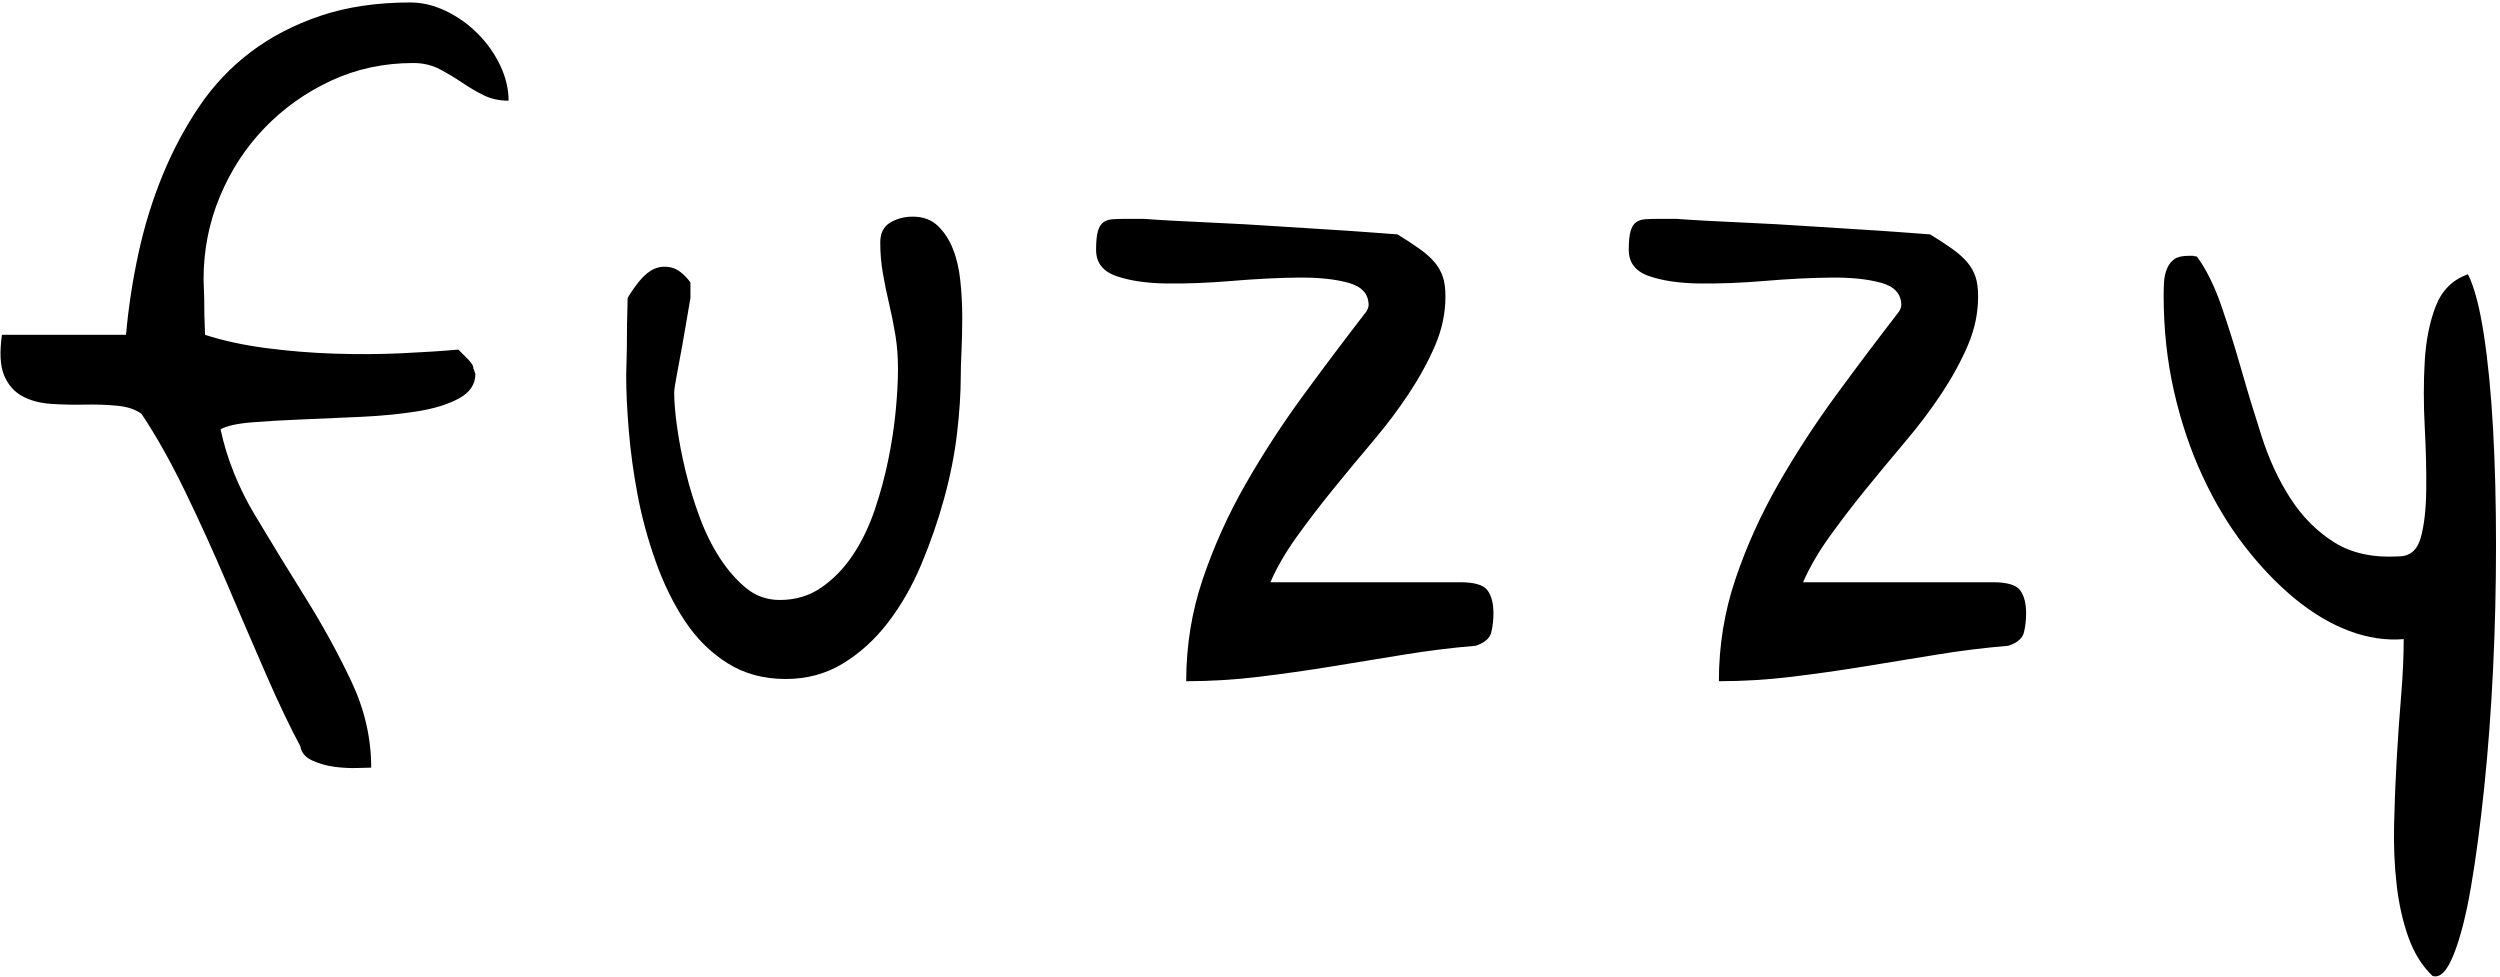
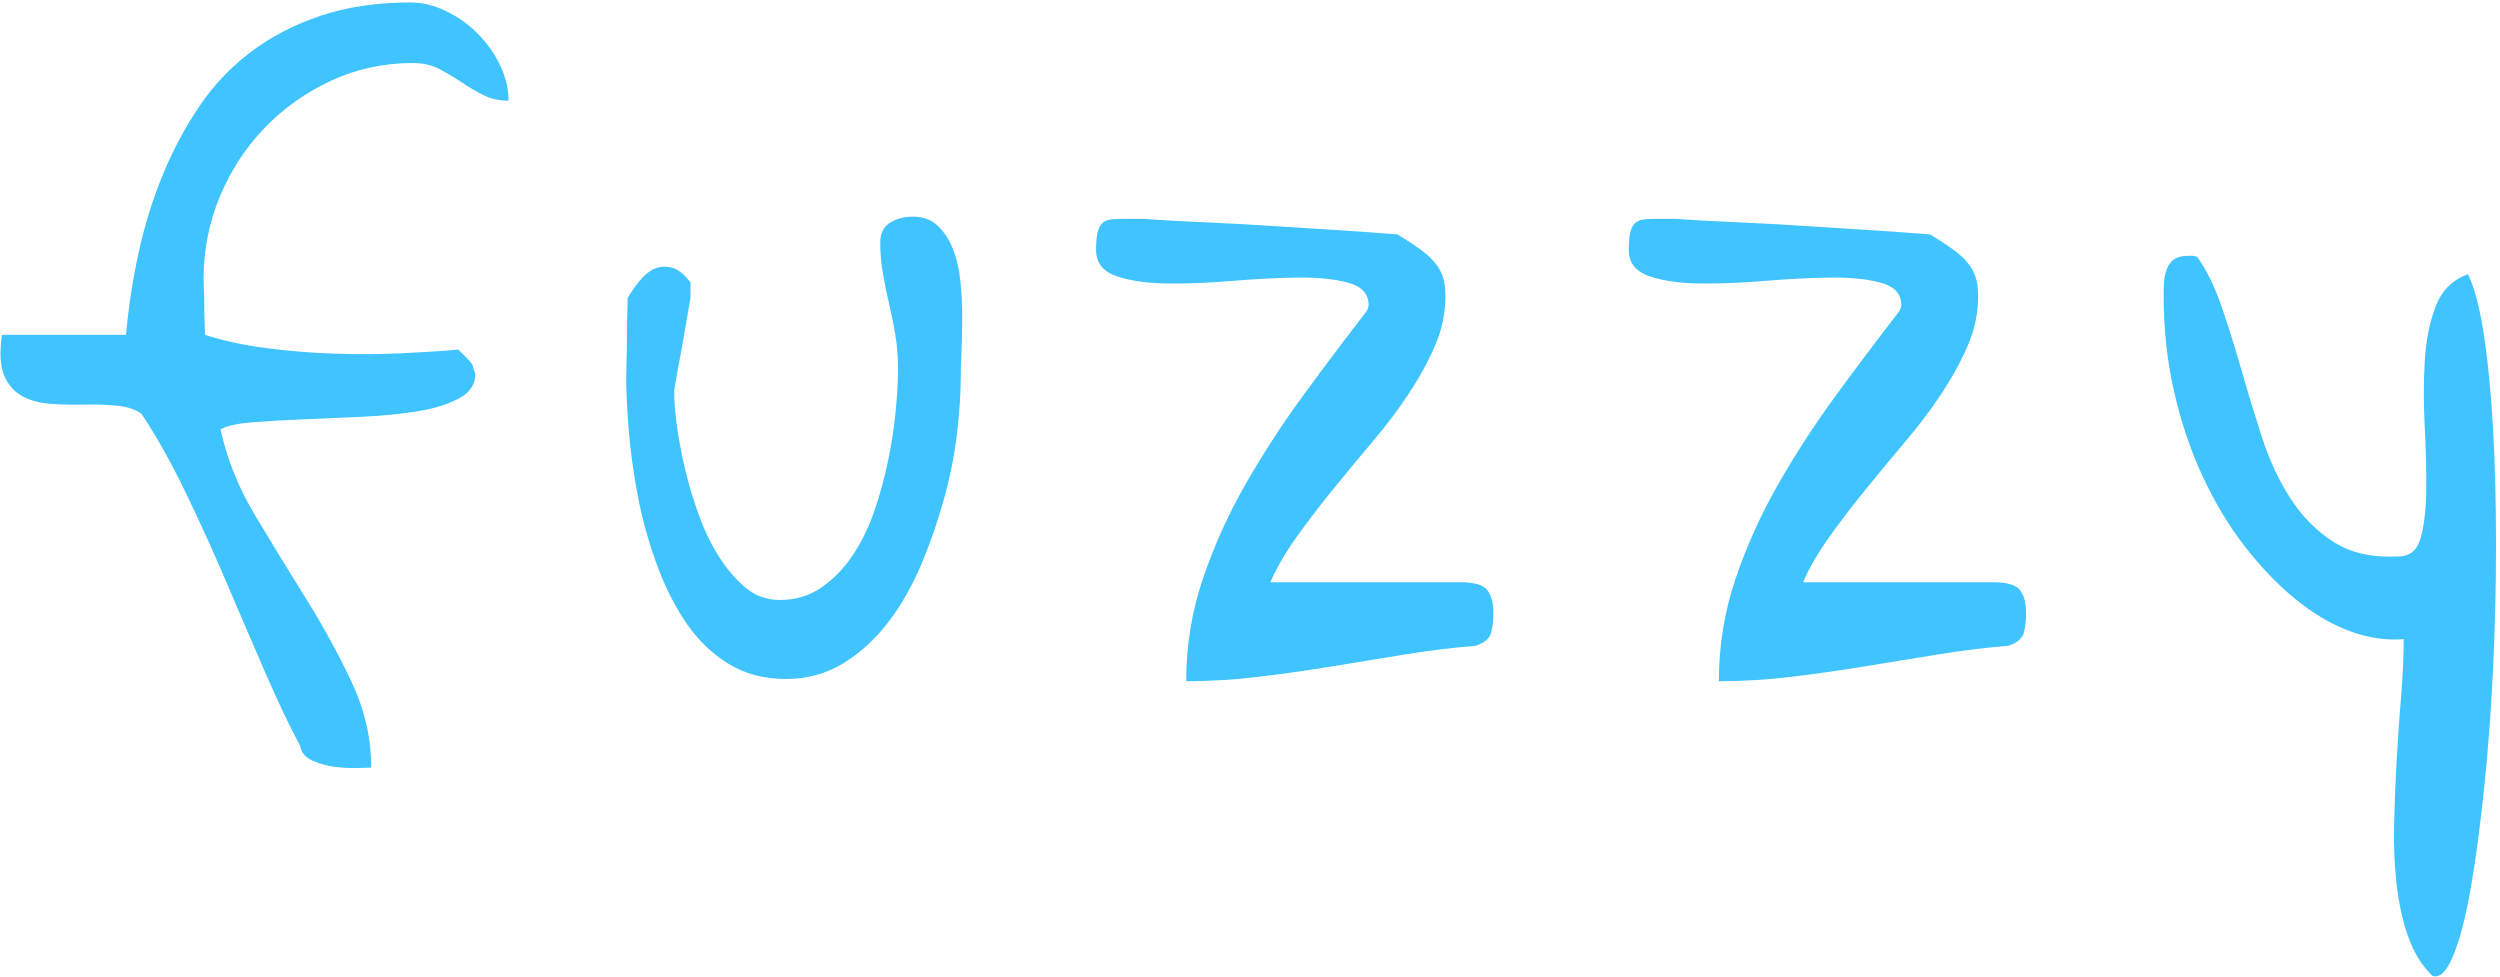
<svg xmlns="http://www.w3.org/2000/svg" width="476px" height="186px" viewBox="0 0 476 186" version="1.1">
  <defs />
  <g id="Page-1" stroke="none" stroke-width="1" fill="none" fill-rule="evenodd">
-     <path d="M57.18,142.078 C55.211,138.422 53.031,133.852 50.641,128.367 C48.25,122.883 45.789,117.164 43.258,111.211 C40.727,105.258 38.078,99.422 35.312,93.703 C32.547,87.984 29.758,83.016 26.945,78.797 C25.82,77.953 24.273,77.438 22.305,77.25 C20.336,77.062 18.273,76.992 16.117,77.039 C13.961,77.086 11.828,77.039 9.719,76.898 C7.609,76.758 5.781,76.266 4.234,75.422 C2.687,74.578 1.539,73.266 0.789,71.484 C0.039,69.703 -0.102,67.125 0.367,63.75 L23.992,63.75 C24.461,58.5 25.258,53.297 26.383,48.141 C27.508,42.984 29.031,38.063 30.953,33.375 C32.875,28.687 35.195,24.328 37.914,20.297 C40.633,16.266 43.914,12.797 47.758,9.891 C51.602,6.984 56.031,4.688 61.047,3 C66.063,1.312 71.758,0.469 78.133,0.469 C80.383,0.469 82.633,1.008 84.883,2.086 C87.133,3.164 89.148,4.594 90.93,6.375 C92.711,8.156 94.141,10.172 95.219,12.422 C96.297,14.672 96.836,16.922 96.836,19.172 C95.055,19.172 93.461,18.82 92.055,18.117 C90.648,17.414 89.289,16.617 87.977,15.727 C86.664,14.836 85.258,13.992 83.758,13.195 C82.258,12.398 80.57,12 78.695,12 C73.07,12 67.844,13.125 63.016,15.375 C58.187,17.625 53.969,20.625 50.359,24.375 C46.75,28.125 43.914,32.484 41.852,37.453 C39.789,42.422 38.758,47.672 38.758,53.203 C38.758,53.578 38.781,54.258 38.828,55.242 C38.875,56.227 38.898,57.281 38.898,58.406 C38.898,59.531 38.922,60.609 38.969,61.641 C39.016,62.672 39.039,63.375 39.039,63.75 C42.508,64.875 46.398,65.719 50.711,66.281 C55.023,66.844 59.359,67.195 63.719,67.336 C68.078,67.477 72.297,67.453 76.375,67.266 C80.453,67.078 84.086,66.844 87.273,66.562 L88.82,68.109 C89.57,68.859 89.992,69.422 90.086,69.797 C90.086,70.078 90.133,70.266 90.227,70.359 L90.508,71.203 C90.508,73.172 89.477,74.719 87.414,75.844 C85.352,76.969 82.727,77.789 79.539,78.305 C76.352,78.82 72.813,79.172 68.922,79.359 C65.031,79.547 61.281,79.711 57.672,79.852 C54.062,79.992 50.828,80.18 47.969,80.414 C45.109,80.648 43.117,81.094 41.992,81.75 C43.211,87.375 45.391,92.812 48.531,98.062 C51.672,103.313 54.883,108.562 58.164,113.812 C61.445,119.063 64.352,124.359 66.883,129.703 C69.414,135.047 70.68,140.531 70.68,146.156 C70.305,146.156 69.438,146.18 68.078,146.227 C66.719,146.273 65.289,146.203 63.789,146.016 C62.289,145.828 60.859,145.43 59.5,144.82 C58.141,144.211 57.367,143.297 57.18,142.078 Z M119.227,71.625 C119.227,71.062 119.25,70.055 119.297,68.602 C119.344,67.148 119.367,65.625 119.367,64.031 C119.367,62.437 119.391,60.961 119.438,59.602 C119.484,58.242 119.508,57.281 119.508,56.719 C120.164,55.594 120.937,54.492 121.828,53.414 C122.719,52.336 123.656,51.586 124.641,51.164 C125.625,50.742 126.703,50.672 127.875,50.953 C129.047,51.234 130.242,52.172 131.461,53.766 L131.461,56.719 C131.367,57.188 131.18,58.289 130.898,60.023 C130.617,61.758 130.289,63.656 129.914,65.719 C129.539,67.781 129.188,69.68 128.859,71.414 C128.531,73.148 128.367,74.25 128.367,74.719 C128.367,76.5 128.555,78.727 128.93,81.398 C129.305,84.07 129.844,86.859 130.547,89.766 C131.25,92.672 132.141,95.578 133.219,98.484 C134.297,101.391 135.586,103.992 137.086,106.289 C138.586,108.586 140.25,110.484 142.078,111.984 C143.906,113.484 146.039,114.234 148.477,114.234 C151.477,114.234 154.125,113.438 156.422,111.844 C158.719,110.25 160.711,108.188 162.398,105.656 C164.086,103.125 165.469,100.266 166.547,97.078 C167.625,93.891 168.492,90.68 169.148,87.445 C169.805,84.211 170.273,81.094 170.555,78.094 C170.836,75.094 170.977,72.469 170.977,70.219 C170.977,67.969 170.813,65.836 170.484,63.82 C170.156,61.805 169.758,59.813 169.289,57.844 C168.82,55.875 168.422,53.93 168.094,52.008 C167.766,50.086 167.602,48.141 167.602,46.172 C167.602,44.391 168.234,43.125 169.5,42.375 C170.766,41.625 172.195,41.25 173.789,41.25 C175.758,41.25 177.352,41.836 178.57,43.008 C179.789,44.18 180.75,45.656 181.453,47.438 C182.156,49.219 182.625,51.258 182.859,53.555 C183.094,55.852 183.211,58.125 183.211,60.375 C183.211,62.625 183.164,64.758 183.07,66.773 C182.977,68.789 182.93,70.406 182.93,71.625 C182.93,74.813 182.695,78.422 182.227,82.453 C181.758,86.484 180.938,90.633 179.766,94.898 C178.594,99.164 177.141,103.359 175.406,107.484 C173.672,111.609 171.563,115.289 169.078,118.523 C166.594,121.758 163.734,124.359 160.5,126.328 C157.266,128.297 153.633,129.281 149.602,129.281 C145.383,129.281 141.68,128.273 138.492,126.258 C135.305,124.242 132.609,121.57 130.406,118.242 C128.203,114.914 126.352,111.141 124.852,106.922 C123.352,102.703 122.203,98.484 121.406,94.266 C120.609,90.047 120.047,85.945 119.719,81.961 C119.391,77.977 119.227,74.531 119.227,71.625 Z M259.883,59.672 C260.07,59.484 260.234,59.227 260.375,58.898 C260.516,58.57 260.586,58.313 260.586,58.125 C260.586,55.969 259.297,54.539 256.719,53.836 C254.141,53.133 250.93,52.805 247.086,52.852 C243.242,52.898 239.094,53.109 234.641,53.484 C230.187,53.859 226.039,54.023 222.195,53.977 C218.352,53.93 215.141,53.461 212.562,52.57 C209.984,51.68 208.695,50.016 208.695,47.578 C208.695,45.984 208.812,44.789 209.047,43.992 C209.281,43.195 209.633,42.633 210.102,42.305 C210.57,41.977 211.156,41.789 211.859,41.742 C212.563,41.695 213.336,41.672 214.18,41.672 L217.836,41.672 C218.961,41.766 220.789,41.883 223.32,42.023 C225.852,42.164 228.711,42.305 231.898,42.445 C235.086,42.586 238.437,42.773 241.953,43.008 C245.469,43.242 248.797,43.453 251.938,43.641 C255.078,43.828 257.891,44.016 260.375,44.203 C262.859,44.391 264.758,44.531 266.07,44.625 C267.758,45.656 269.187,46.594 270.359,47.438 C271.531,48.281 272.469,49.125 273.172,49.969 C273.875,50.813 274.391,51.727 274.719,52.711 C275.047,53.695 275.211,54.937 275.211,56.438 C275.211,59.625 274.555,62.742 273.242,65.789 C271.93,68.836 270.266,71.883 268.25,74.93 C266.234,77.977 263.938,81.023 261.359,84.07 C258.781,87.117 256.273,90.141 253.836,93.141 C251.398,96.141 249.102,99.141 246.945,102.141 C244.789,105.141 243.102,108.047 241.883,110.859 L278.023,110.859 C280.742,110.859 282.477,111.375 283.227,112.406 C283.977,113.438 284.352,114.891 284.352,116.766 C284.352,118.078 284.211,119.297 283.93,120.422 C283.648,121.547 282.664,122.391 280.977,122.953 C276.477,123.328 271.93,123.891 267.336,124.641 L253.555,126.891 C248.961,127.641 244.344,128.297 239.703,128.859 C235.062,129.422 230.445,129.703 225.852,129.703 C225.852,122.953 226.906,116.461 229.016,110.227 C231.125,103.992 233.844,97.969 237.172,92.156 C240.5,86.344 244.156,80.719 248.141,75.281 C252.125,69.844 256.039,64.641 259.883,59.672 Z M361.305,59.672 C361.492,59.484 361.656,59.227 361.797,58.898 C361.938,58.57 362.008,58.313 362.008,58.125 C362.008,55.969 360.719,54.539 358.141,53.836 C355.562,53.133 352.352,52.805 348.508,52.852 C344.664,52.898 340.516,53.109 336.062,53.484 C331.609,53.859 327.461,54.023 323.617,53.977 C319.773,53.93 316.563,53.461 313.984,52.57 C311.406,51.68 310.117,50.016 310.117,47.578 C310.117,45.984 310.234,44.789 310.469,43.992 C310.703,43.195 311.055,42.633 311.523,42.305 C311.992,41.977 312.578,41.789 313.281,41.742 C313.984,41.695 314.758,41.672 315.602,41.672 L319.258,41.672 C320.383,41.766 322.211,41.883 324.742,42.023 C327.273,42.164 330.133,42.305 333.32,42.445 C336.508,42.586 339.859,42.773 343.375,43.008 C346.891,43.242 350.219,43.453 353.359,43.641 C356.5,43.828 359.312,44.016 361.797,44.203 C364.281,44.391 366.18,44.531 367.492,44.625 C369.18,45.656 370.609,46.594 371.781,47.438 C372.953,48.281 373.891,49.125 374.594,49.969 C375.297,50.813 375.812,51.727 376.141,52.711 C376.469,53.695 376.633,54.937 376.633,56.438 C376.633,59.625 375.977,62.742 374.664,65.789 C373.352,68.836 371.688,71.883 369.672,74.93 C367.656,77.977 365.359,81.023 362.781,84.07 C360.203,87.117 357.695,90.141 355.258,93.141 C352.82,96.141 350.523,99.141 348.367,102.141 C346.211,105.141 344.523,108.047 343.305,110.859 L379.445,110.859 C382.164,110.859 383.898,111.375 384.648,112.406 C385.398,113.438 385.773,114.891 385.773,116.766 C385.773,118.078 385.633,119.297 385.352,120.422 C385.07,121.547 384.086,122.391 382.398,122.953 C377.898,123.328 373.352,123.891 368.758,124.641 L354.977,126.891 C350.383,127.641 345.766,128.297 341.125,128.859 C336.484,129.422 331.867,129.703 327.273,129.703 C327.273,122.953 328.328,116.461 330.438,110.227 C332.547,103.992 335.266,97.969 338.594,92.156 C341.922,86.344 345.578,80.719 349.562,75.281 C353.547,69.844 357.461,64.641 361.305,59.672 Z M411.961,56.297 C411.961,55.453 411.984,54.586 412.031,53.695 C412.078,52.805 412.266,51.961 412.594,51.164 C412.922,50.367 413.391,49.758 414,49.336 C414.609,48.914 415.523,48.703 416.742,48.703 L417.586,48.703 C417.867,48.797 418.102,48.844 418.289,48.844 C420.07,51.281 421.617,54.398 422.93,58.195 C424.242,61.992 425.508,66.023 426.727,70.289 C427.945,74.555 429.258,78.867 430.664,83.227 C432.07,87.586 433.898,91.5 436.148,94.969 C438.398,98.438 441.164,101.203 444.445,103.266 C447.727,105.328 451.805,106.219 456.68,105.938 C458.836,105.938 460.242,104.766 460.898,102.422 C461.555,100.078 461.906,97.078 461.953,93.422 C462,89.766 461.906,85.734 461.672,81.328 C461.437,76.922 461.437,72.727 461.672,68.742 C461.906,64.758 462.609,61.266 463.781,58.266 C464.953,55.266 466.992,53.25 469.898,52.219 C471.117,54.656 472.125,58.477 472.922,63.68 C473.719,68.883 474.305,74.883 474.68,81.68 C475.055,88.477 475.242,95.836 475.242,103.758 C475.242,111.68 475.055,119.555 474.68,127.383 C474.305,135.211 473.742,142.734 472.992,149.953 C472.242,157.172 471.398,163.5 470.461,168.938 C469.523,174.375 468.422,178.664 467.156,181.805 C465.891,184.945 464.555,186.281 463.148,185.812 C461.18,183.937 459.656,181.5 458.578,178.5 C457.5,175.5 456.75,172.172 456.328,168.516 C455.906,164.859 455.742,160.992 455.836,156.914 C455.93,152.836 456.094,148.734 456.328,144.609 C456.563,140.484 456.844,136.453 457.172,132.516 C457.5,128.578 457.664,124.969 457.664,121.688 C454.289,121.969 450.844,121.453 447.328,120.141 C443.812,118.828 440.367,116.789 436.992,114.023 C433.617,111.258 430.406,107.906 427.359,103.969 C424.312,100.031 421.641,95.578 419.344,90.609 C417.047,85.641 415.242,80.273 413.93,74.508 C412.617,68.742 411.961,62.672 411.961,56.297 Z" id="fuzzy" fill="#000000" />
+     <path d="M57.18,142.078 C55.211,138.422 53.031,133.852 50.641,128.367 C48.25,122.883 45.789,117.164 43.258,111.211 C40.727,105.258 38.078,99.422 35.312,93.703 C32.547,87.984 29.758,83.016 26.945,78.797 C25.82,77.953 24.273,77.438 22.305,77.25 C20.336,77.062 18.273,76.992 16.117,77.039 C13.961,77.086 11.828,77.039 9.719,76.898 C7.609,76.758 5.781,76.266 4.234,75.422 C2.687,74.578 1.539,73.266 0.789,71.484 C0.039,69.703 -0.102,67.125 0.367,63.75 L23.992,63.75 C24.461,58.5 25.258,53.297 26.383,48.141 C27.508,42.984 29.031,38.063 30.953,33.375 C32.875,28.687 35.195,24.328 37.914,20.297 C40.633,16.266 43.914,12.797 47.758,9.891 C51.602,6.984 56.031,4.688 61.047,3 C66.063,1.312 71.758,0.469 78.133,0.469 C80.383,0.469 82.633,1.008 84.883,2.086 C87.133,3.164 89.148,4.594 90.93,6.375 C92.711,8.156 94.141,10.172 95.219,12.422 C96.297,14.672 96.836,16.922 96.836,19.172 C95.055,19.172 93.461,18.82 92.055,18.117 C90.648,17.414 89.289,16.617 87.977,15.727 C86.664,14.836 85.258,13.992 83.758,13.195 C82.258,12.398 80.57,12 78.695,12 C73.07,12 67.844,13.125 63.016,15.375 C58.187,17.625 53.969,20.625 50.359,24.375 C46.75,28.125 43.914,32.484 41.852,37.453 C39.789,42.422 38.758,47.672 38.758,53.203 C38.758,53.578 38.781,54.258 38.828,55.242 C38.875,56.227 38.898,57.281 38.898,58.406 C38.898,59.531 38.922,60.609 38.969,61.641 C39.016,62.672 39.039,63.375 39.039,63.75 C42.508,64.875 46.398,65.719 50.711,66.281 C55.023,66.844 59.359,67.195 63.719,67.336 C68.078,67.477 72.297,67.453 76.375,67.266 C80.453,67.078 84.086,66.844 87.273,66.562 L88.82,68.109 C89.57,68.859 89.992,69.422 90.086,69.797 C90.086,70.078 90.133,70.266 90.227,70.359 L90.508,71.203 C90.508,73.172 89.477,74.719 87.414,75.844 C85.352,76.969 82.727,77.789 79.539,78.305 C76.352,78.82 72.813,79.172 68.922,79.359 C65.031,79.547 61.281,79.711 57.672,79.852 C54.062,79.992 50.828,80.18 47.969,80.414 C45.109,80.648 43.117,81.094 41.992,81.75 C43.211,87.375 45.391,92.812 48.531,98.062 C51.672,103.313 54.883,108.562 58.164,113.812 C61.445,119.063 64.352,124.359 66.883,129.703 C69.414,135.047 70.68,140.531 70.68,146.156 C70.305,146.156 69.438,146.18 68.078,146.227 C66.719,146.273 65.289,146.203 63.789,146.016 C62.289,145.828 60.859,145.43 59.5,144.82 C58.141,144.211 57.367,143.297 57.18,142.078 Z M119.227,71.625 C119.227,71.062 119.25,70.055 119.297,68.602 C119.344,67.148 119.367,65.625 119.367,64.031 C119.367,62.437 119.391,60.961 119.438,59.602 C119.484,58.242 119.508,57.281 119.508,56.719 C120.164,55.594 120.937,54.492 121.828,53.414 C122.719,52.336 123.656,51.586 124.641,51.164 C125.625,50.742 126.703,50.672 127.875,50.953 C129.047,51.234 130.242,52.172 131.461,53.766 L131.461,56.719 C131.367,57.188 131.18,58.289 130.898,60.023 C130.617,61.758 130.289,63.656 129.914,65.719 C129.539,67.781 129.188,69.68 128.859,71.414 C128.531,73.148 128.367,74.25 128.367,74.719 C128.367,76.5 128.555,78.727 128.93,81.398 C129.305,84.07 129.844,86.859 130.547,89.766 C131.25,92.672 132.141,95.578 133.219,98.484 C134.297,101.391 135.586,103.992 137.086,106.289 C138.586,108.586 140.25,110.484 142.078,111.984 C143.906,113.484 146.039,114.234 148.477,114.234 C151.477,114.234 154.125,113.438 156.422,111.844 C158.719,110.25 160.711,108.188 162.398,105.656 C164.086,103.125 165.469,100.266 166.547,97.078 C167.625,93.891 168.492,90.68 169.148,87.445 C169.805,84.211 170.273,81.094 170.555,78.094 C170.836,75.094 170.977,72.469 170.977,70.219 C170.977,67.969 170.813,65.836 170.484,63.82 C170.156,61.805 169.758,59.813 169.289,57.844 C168.82,55.875 168.422,53.93 168.094,52.008 C167.766,50.086 167.602,48.141 167.602,46.172 C167.602,44.391 168.234,43.125 169.5,42.375 C170.766,41.625 172.195,41.25 173.789,41.25 C175.758,41.25 177.352,41.836 178.57,43.008 C179.789,44.18 180.75,45.656 181.453,47.438 C182.156,49.219 182.625,51.258 182.859,53.555 C183.094,55.852 183.211,58.125 183.211,60.375 C183.211,62.625 183.164,64.758 183.07,66.773 C182.977,68.789 182.93,70.406 182.93,71.625 C182.93,74.813 182.695,78.422 182.227,82.453 C181.758,86.484 180.938,90.633 179.766,94.898 C178.594,99.164 177.141,103.359 175.406,107.484 C173.672,111.609 171.563,115.289 169.078,118.523 C166.594,121.758 163.734,124.359 160.5,126.328 C157.266,128.297 153.633,129.281 149.602,129.281 C145.383,129.281 141.68,128.273 138.492,126.258 C135.305,124.242 132.609,121.57 130.406,118.242 C128.203,114.914 126.352,111.141 124.852,106.922 C123.352,102.703 122.203,98.484 121.406,94.266 C120.609,90.047 120.047,85.945 119.719,81.961 C119.391,77.977 119.227,74.531 119.227,71.625 Z M259.883,59.672 C260.07,59.484 260.234,59.227 260.375,58.898 C260.516,58.57 260.586,58.313 260.586,58.125 C260.586,55.969 259.297,54.539 256.719,53.836 C254.141,53.133 250.93,52.805 247.086,52.852 C243.242,52.898 239.094,53.109 234.641,53.484 C230.187,53.859 226.039,54.023 222.195,53.977 C218.352,53.93 215.141,53.461 212.562,52.57 C209.984,51.68 208.695,50.016 208.695,47.578 C208.695,45.984 208.812,44.789 209.047,43.992 C209.281,43.195 209.633,42.633 210.102,42.305 C210.57,41.977 211.156,41.789 211.859,41.742 C212.563,41.695 213.336,41.672 214.18,41.672 L217.836,41.672 C218.961,41.766 220.789,41.883 223.32,42.023 C225.852,42.164 228.711,42.305 231.898,42.445 C235.086,42.586 238.437,42.773 241.953,43.008 C245.469,43.242 248.797,43.453 251.938,43.641 C255.078,43.828 257.891,44.016 260.375,44.203 C262.859,44.391 264.758,44.531 266.07,44.625 C267.758,45.656 269.187,46.594 270.359,47.438 C271.531,48.281 272.469,49.125 273.172,49.969 C273.875,50.813 274.391,51.727 274.719,52.711 C275.047,53.695 275.211,54.937 275.211,56.438 C275.211,59.625 274.555,62.742 273.242,65.789 C271.93,68.836 270.266,71.883 268.25,74.93 C266.234,77.977 263.938,81.023 261.359,84.07 C258.781,87.117 256.273,90.141 253.836,93.141 C251.398,96.141 249.102,99.141 246.945,102.141 C244.789,105.141 243.102,108.047 241.883,110.859 L278.023,110.859 C280.742,110.859 282.477,111.375 283.227,112.406 C283.977,113.438 284.352,114.891 284.352,116.766 C284.352,118.078 284.211,119.297 283.93,120.422 C283.648,121.547 282.664,122.391 280.977,122.953 C276.477,123.328 271.93,123.891 267.336,124.641 L253.555,126.891 C248.961,127.641 244.344,128.297 239.703,128.859 C235.062,129.422 230.445,129.703 225.852,129.703 C225.852,122.953 226.906,116.461 229.016,110.227 C231.125,103.992 233.844,97.969 237.172,92.156 C240.5,86.344 244.156,80.719 248.141,75.281 C252.125,69.844 256.039,64.641 259.883,59.672 Z M361.305,59.672 C361.492,59.484 361.656,59.227 361.797,58.898 C361.938,58.57 362.008,58.313 362.008,58.125 C362.008,55.969 360.719,54.539 358.141,53.836 C355.562,53.133 352.352,52.805 348.508,52.852 C344.664,52.898 340.516,53.109 336.062,53.484 C331.609,53.859 327.461,54.023 323.617,53.977 C319.773,53.93 316.563,53.461 313.984,52.57 C311.406,51.68 310.117,50.016 310.117,47.578 C310.117,45.984 310.234,44.789 310.469,43.992 C310.703,43.195 311.055,42.633 311.523,42.305 C311.992,41.977 312.578,41.789 313.281,41.742 C313.984,41.695 314.758,41.672 315.602,41.672 L319.258,41.672 C320.383,41.766 322.211,41.883 324.742,42.023 C327.273,42.164 330.133,42.305 333.32,42.445 C336.508,42.586 339.859,42.773 343.375,43.008 C346.891,43.242 350.219,43.453 353.359,43.641 C356.5,43.828 359.312,44.016 361.797,44.203 C364.281,44.391 366.18,44.531 367.492,44.625 C369.18,45.656 370.609,46.594 371.781,47.438 C372.953,48.281 373.891,49.125 374.594,49.969 C375.297,50.813 375.812,51.727 376.141,52.711 C376.469,53.695 376.633,54.937 376.633,56.438 C376.633,59.625 375.977,62.742 374.664,65.789 C373.352,68.836 371.688,71.883 369.672,74.93 C367.656,77.977 365.359,81.023 362.781,84.07 C360.203,87.117 357.695,90.141 355.258,93.141 C352.82,96.141 350.523,99.141 348.367,102.141 C346.211,105.141 344.523,108.047 343.305,110.859 L379.445,110.859 C382.164,110.859 383.898,111.375 384.648,112.406 C385.398,113.438 385.773,114.891 385.773,116.766 C385.773,118.078 385.633,119.297 385.352,120.422 C385.07,121.547 384.086,122.391 382.398,122.953 C377.898,123.328 373.352,123.891 368.758,124.641 L354.977,126.891 C350.383,127.641 345.766,128.297 341.125,128.859 C336.484,129.422 331.867,129.703 327.273,129.703 C327.273,122.953 328.328,116.461 330.438,110.227 C332.547,103.992 335.266,97.969 338.594,92.156 C341.922,86.344 345.578,80.719 349.562,75.281 C353.547,69.844 357.461,64.641 361.305,59.672 Z M411.961,56.297 C411.961,55.453 411.984,54.586 412.031,53.695 C412.078,52.805 412.266,51.961 412.594,51.164 C412.922,50.367 413.391,49.758 414,49.336 C414.609,48.914 415.523,48.703 416.742,48.703 L417.586,48.703 C417.867,48.797 418.102,48.844 418.289,48.844 C420.07,51.281 421.617,54.398 422.93,58.195 C424.242,61.992 425.508,66.023 426.727,70.289 C427.945,74.555 429.258,78.867 430.664,83.227 C432.07,87.586 433.898,91.5 436.148,94.969 C438.398,98.438 441.164,101.203 444.445,103.266 C447.727,105.328 451.805,106.219 456.68,105.938 C458.836,105.938 460.242,104.766 460.898,102.422 C461.555,100.078 461.906,97.078 461.953,93.422 C462,89.766 461.906,85.734 461.672,81.328 C461.437,76.922 461.437,72.727 461.672,68.742 C461.906,64.758 462.609,61.266 463.781,58.266 C464.953,55.266 466.992,53.25 469.898,52.219 C471.117,54.656 472.125,58.477 472.922,63.68 C473.719,68.883 474.305,74.883 474.68,81.68 C475.055,88.477 475.242,95.836 475.242,103.758 C475.242,111.68 475.055,119.555 474.68,127.383 C474.305,135.211 473.742,142.734 472.992,149.953 C472.242,157.172 471.398,163.5 470.461,168.938 C469.523,174.375 468.422,178.664 467.156,181.805 C465.891,184.945 464.555,186.281 463.148,185.812 C461.18,183.937 459.656,181.5 458.578,178.5 C457.5,175.5 456.75,172.172 456.328,168.516 C455.906,164.859 455.742,160.992 455.836,156.914 C455.93,152.836 456.094,148.734 456.328,144.609 C456.563,140.484 456.844,136.453 457.172,132.516 C457.5,128.578 457.664,124.969 457.664,121.688 C454.289,121.969 450.844,121.453 447.328,120.141 C443.812,118.828 440.367,116.789 436.992,114.023 C433.617,111.258 430.406,107.906 427.359,103.969 C424.312,100.031 421.641,95.578 419.344,90.609 C417.047,85.641 415.242,80.273 413.93,74.508 C412.617,68.742 411.961,62.672 411.961,56.297 Z" id="fuzzy" fill="#40C4FF" />
  </g>
</svg>
